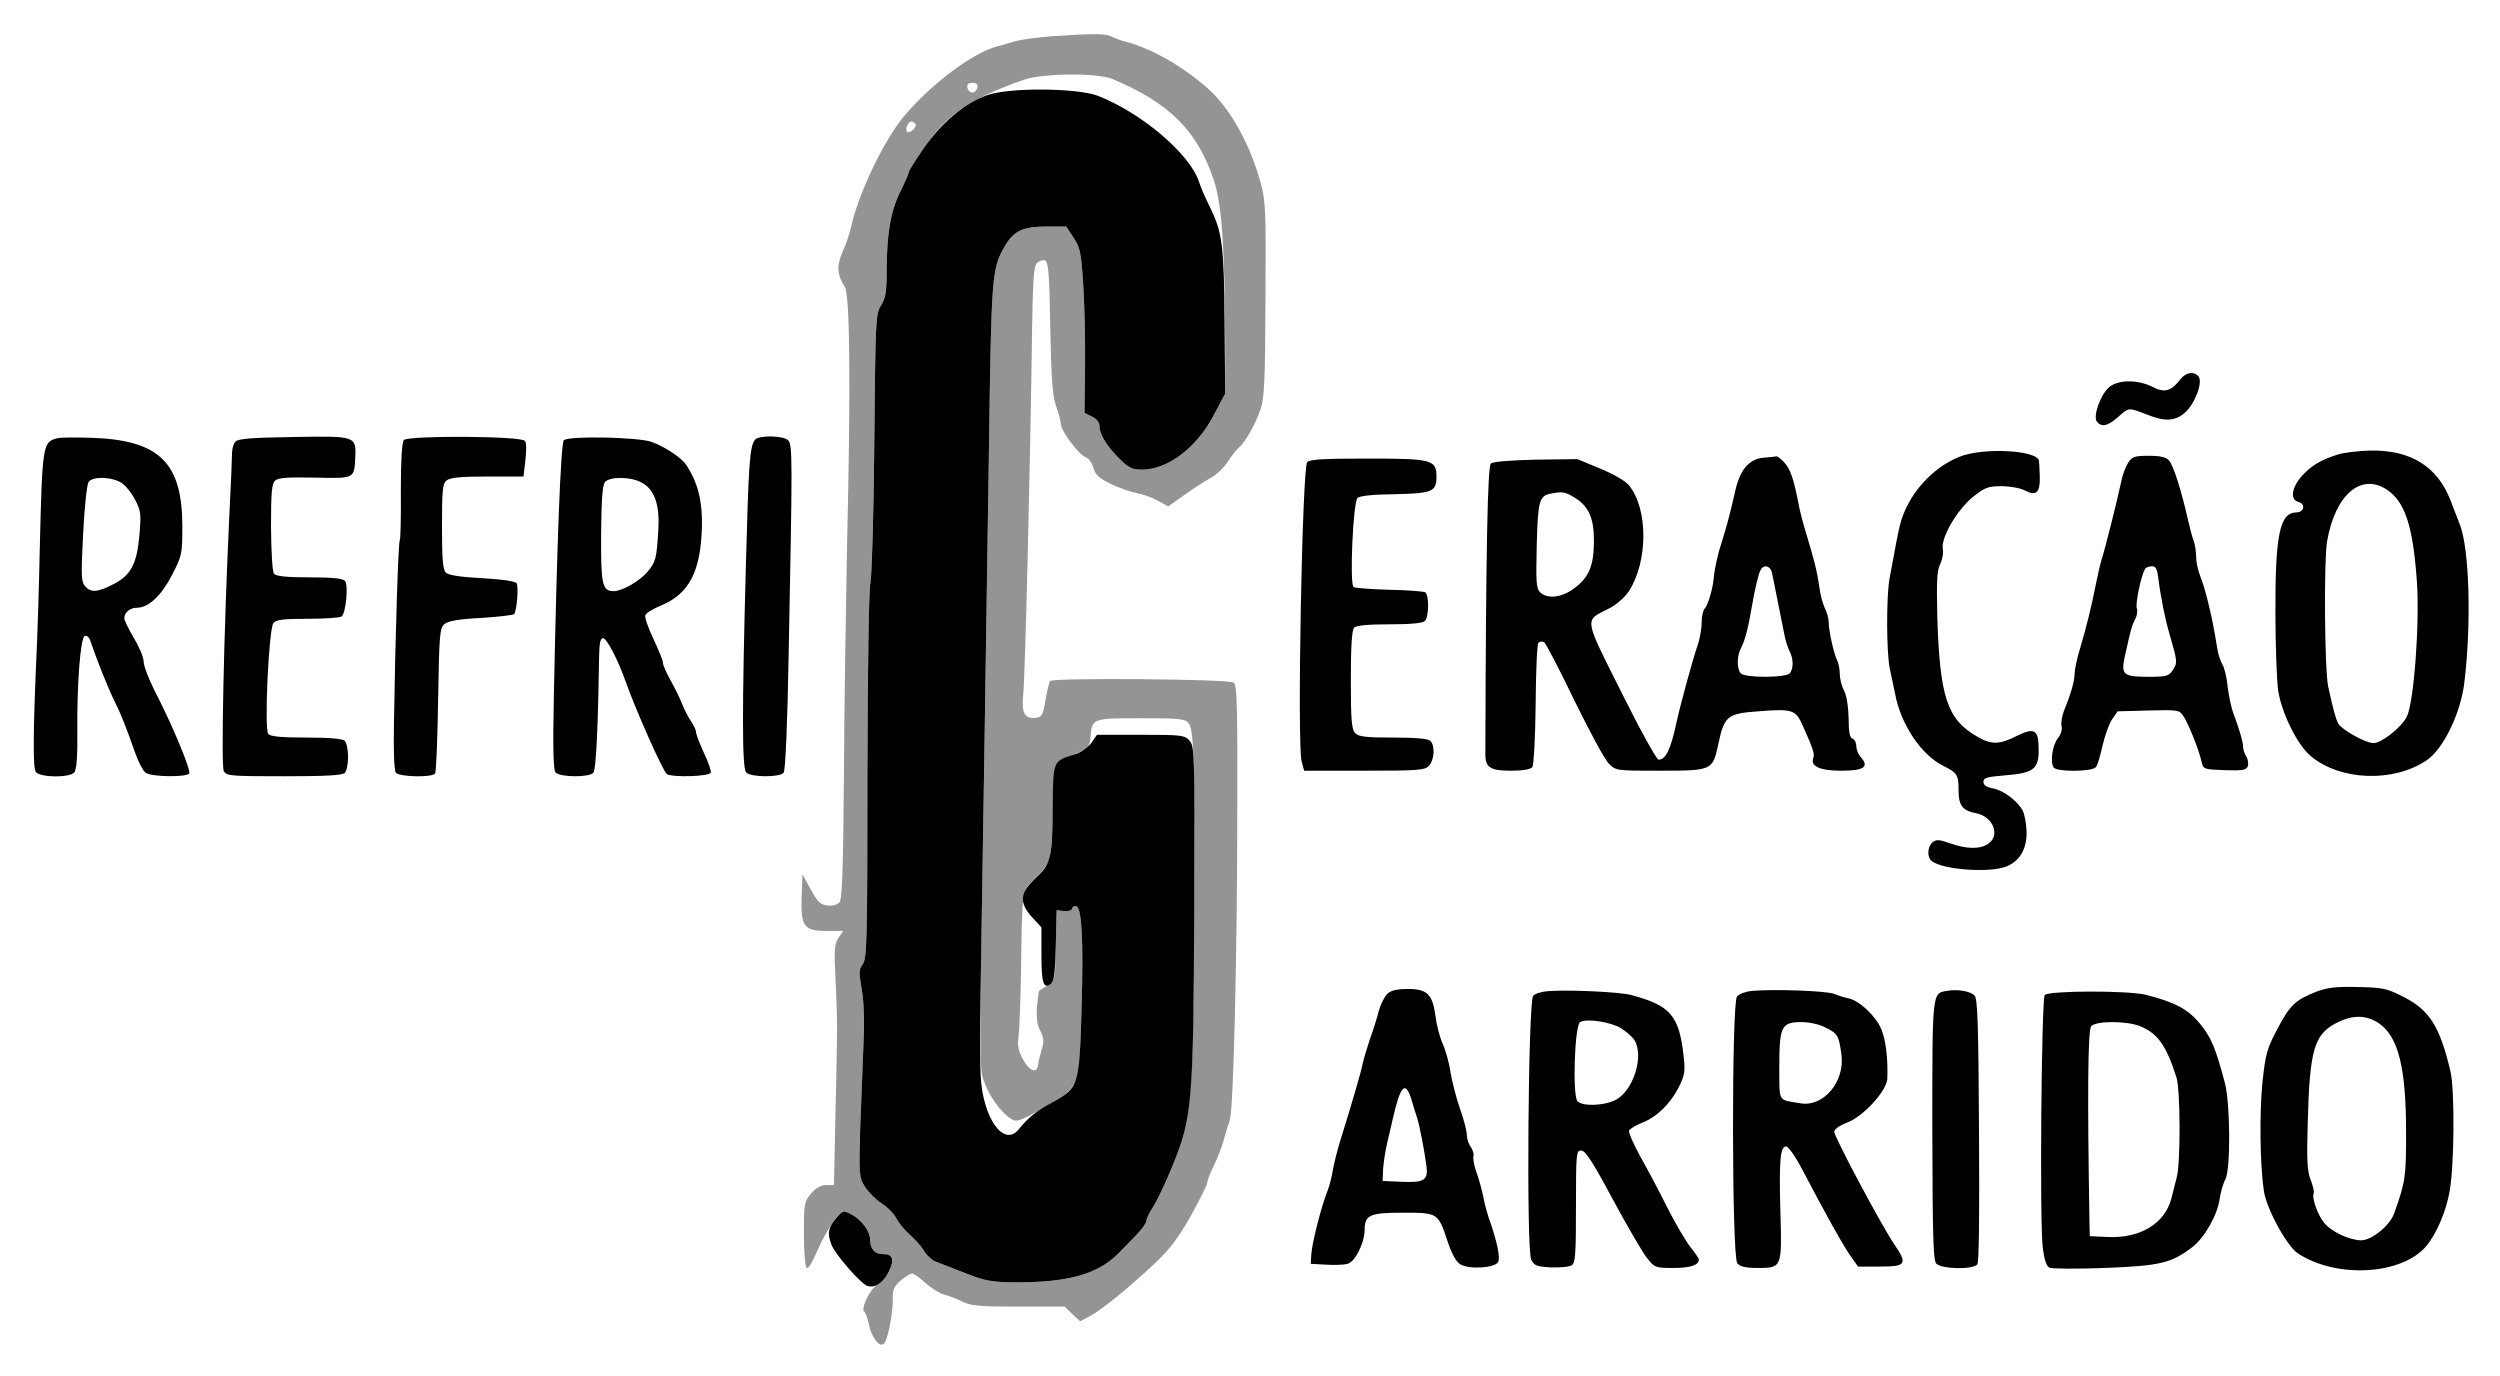
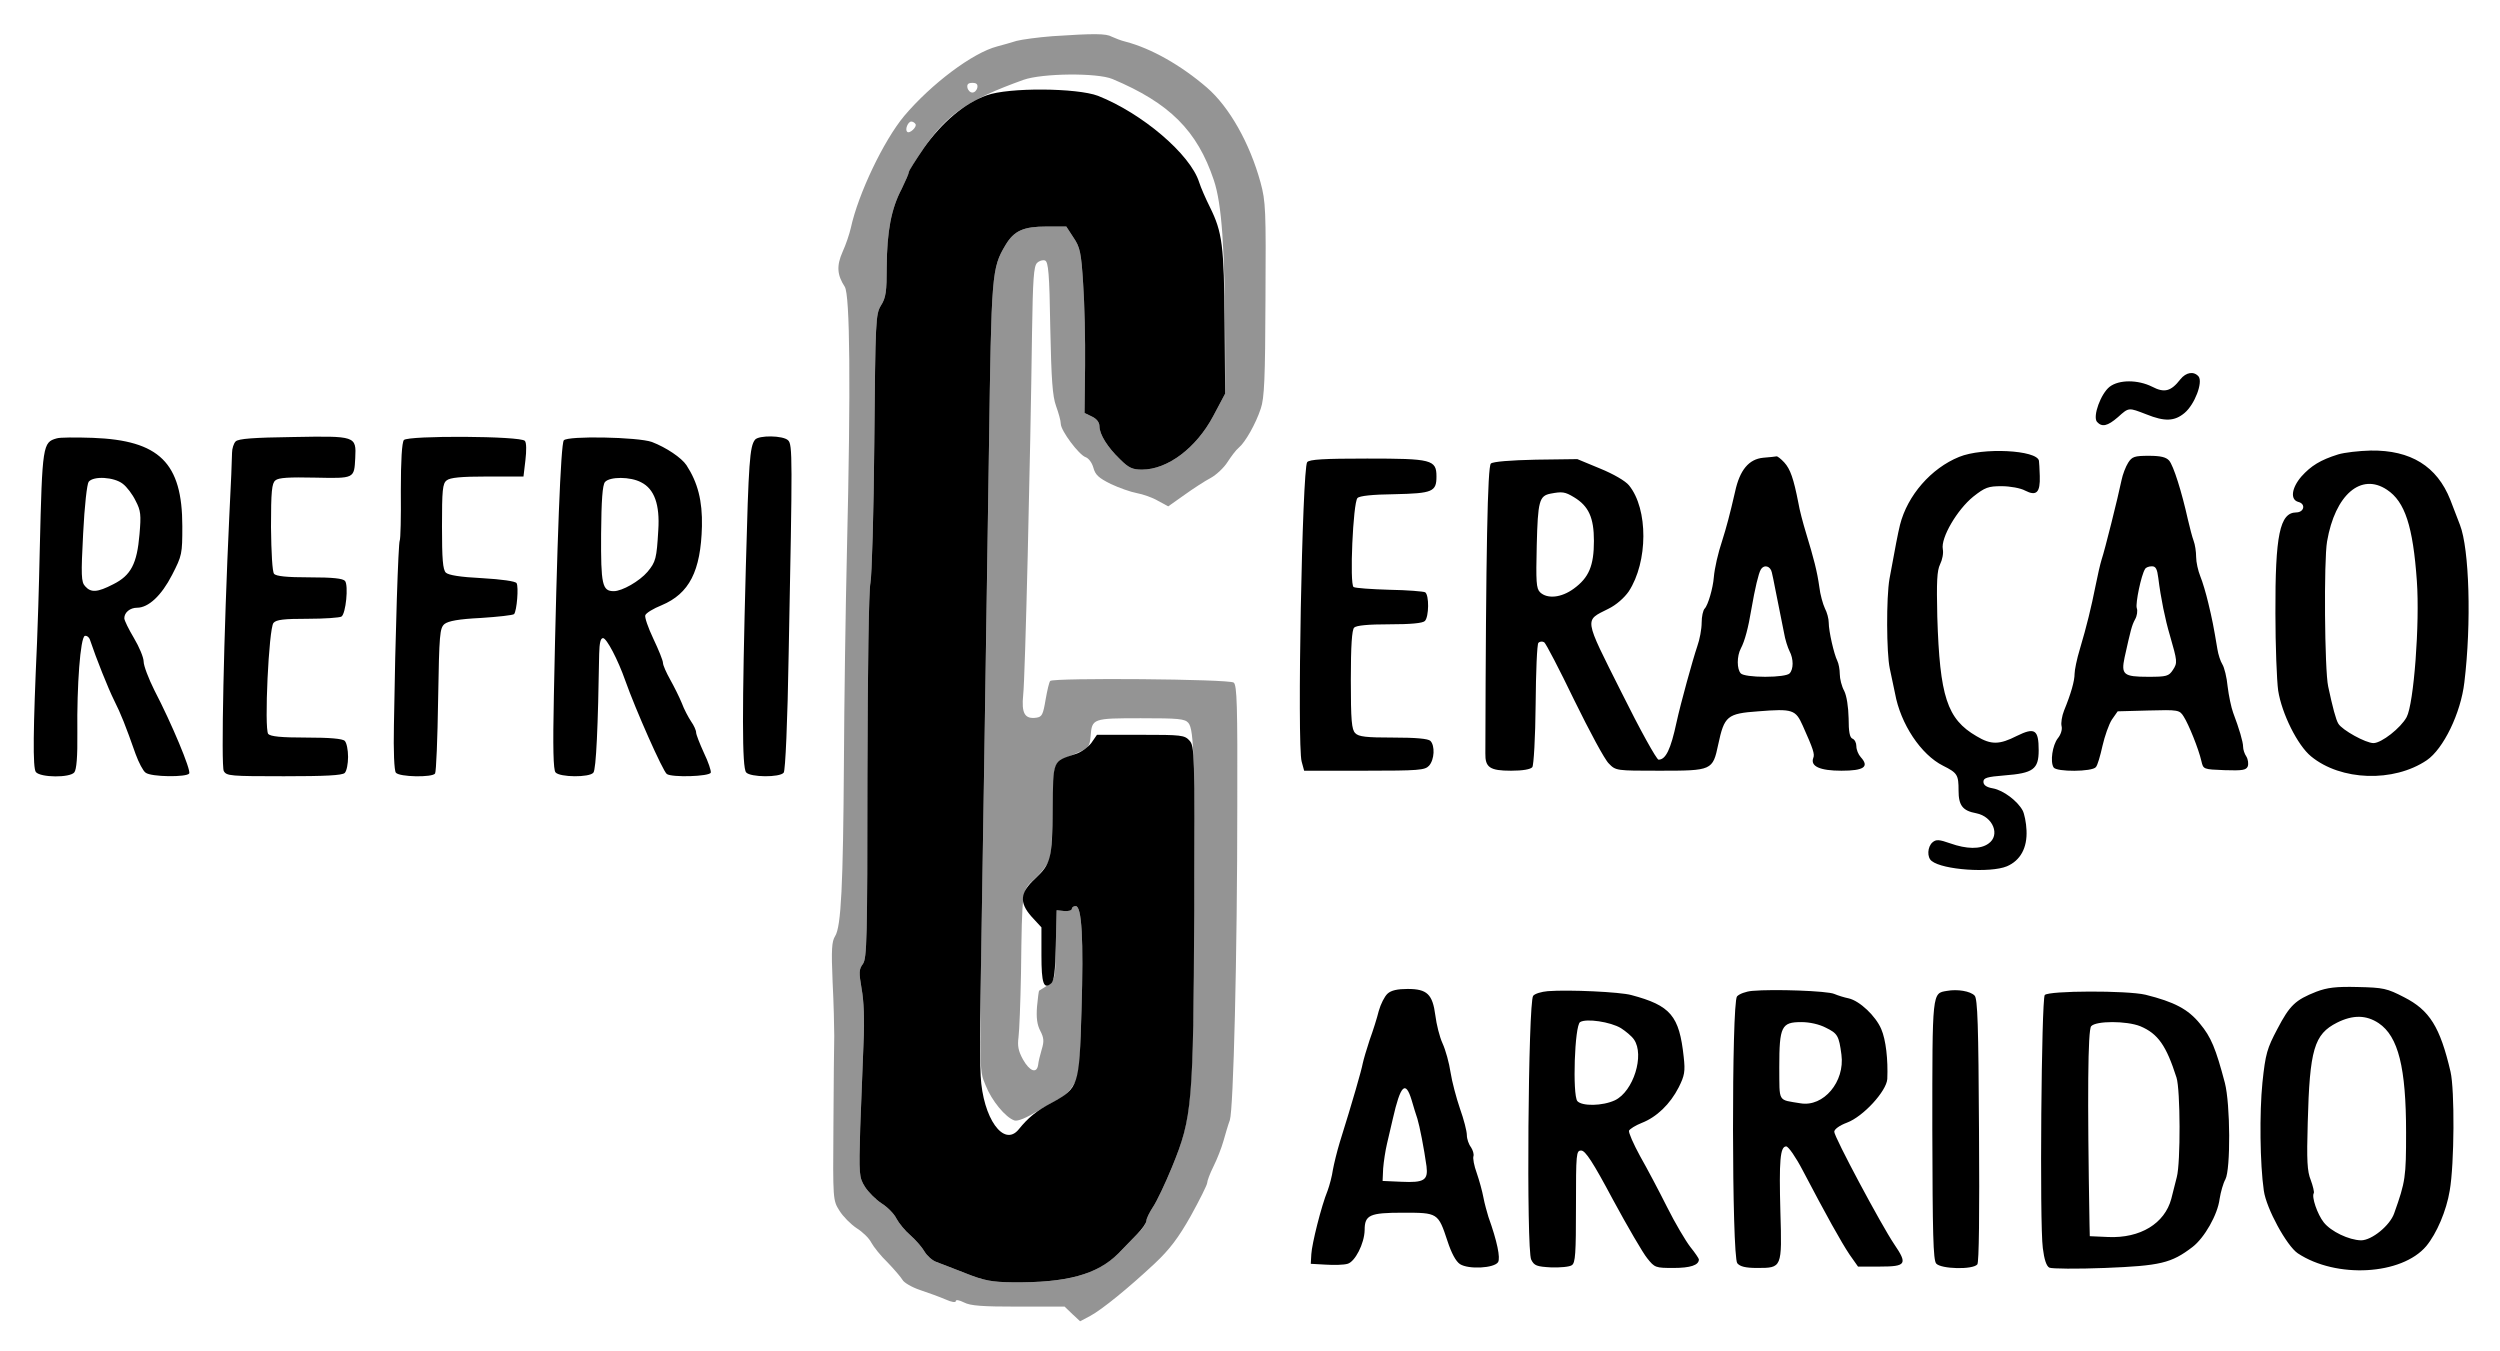
- <svg xmlns="http://www.w3.org/2000/svg" viewBox="166 56 905 498" role="img" aria-label="Refrigeração Garrido">
+ <svg xmlns="http://www.w3.org/2000/svg" viewBox="166 56 905 489" role="img" aria-label="Refrigeração Garrido">
  <g id="letra-g" transform="translate(0,950) scale(0.1,-0.1)" fill="currentColor">
-     <path d="M5232 8595 c-81 -29 -162 -98 -227 -190 -30 -44 -55 -83 -55 -88 0 -5 -12 -32 -26 -61 -38 -72 -53 -154 -54 -280 0 -92 -3 -114 -21 -142 -19 -32 -20 -50 -24 -496 -2 -255 -9 -483 -14 -508 -6 -27 -10 -307 -11 -700 0 -591 -2 -658 -16 -679 -15 -20 -15 -31 -5 -90 8 -43 11 -111 7 -196 -3 -71 -8 -210 -12 -308 -5 -170 -4 -179 17 -213 12 -19 39 -46 60 -60 21 -13 46 -38 54 -55 9 -17 32 -45 51 -61 19 -17 42 -43 51 -59 9 -15 28 -32 42 -37 14 -5 62 -24 106 -41 68 -27 95 -32 170 -33 197 -2 307 28 384 105 17 18 47 48 66 68 19 19 35 42 35 50 0 8 11 30 24 50 13 19 44 84 69 145 73 179 77 226 80 925 2 575 1 598 -17 618 -18 20 -29 21 -177 21 l-158 0 -20 -29 c-12 -16 -38 -35 -59 -41 -82 -27 -80 -20 -81 -200 -2 -179 -7 -197 -63 -250 -56 -51 -59 -87 -14 -138 l36 -39 0 -101 c0 -102 8 -125 35 -102 11 9 15 44 17 138 l3 127 28 -3 c15 -1 27 2 27 8 0 5 6 10 14 10 22 0 29 -118 21 -379 -8 -274 -10 -280 -108 -333 -56 -30 -85 -54 -119 -96 -54 -67 -130 40 -138 193 -2 39 -3 126 -2 195 5 294 24 1522 32 2075 9 638 10 654 60 738 31 52 65 67 149 67 l71 0 26 -40 c24 -35 28 -55 35 -167 5 -71 8 -204 7 -298 l-2 -170 27 -13 c17 -8 27 -21 27 -35 0 -29 29 -76 75 -120 31 -31 45 -37 79 -37 93 0 197 79 258 194 l43 81 -2 258 c-2 278 -8 326 -53 417 -15 30 -33 71 -39 90 -32 102 -207 250 -366 313 -76 29 -324 31 -403 2z M4686 4529 c-28 -33 -32 -53 -16 -95 14 -36 106 -141 130 -149 29 -9 58 11 79 55 20 42 13 60 -24 60 -28 0 -45 19 -45 51 0 32 -31 74 -70 94 -27 14 -30 13 -54 -16z" />
+     <path d="M5232 8595 c-81 -29 -162 -98 -227 -190 -30 -44 -55 -83 -55 -88 0 -5 -12 -32 -26 -61 -38 -72 -53 -154 -54 -280 0 -92 -3 -114 -21 -142 -19 -32 -20 -50 -24 -496 -2 -255 -9 -483 -14 -508 -6 -27 -10 -307 -11 -700 0 -591 -2 -658 -16 -679 -15 -20 -15 -31 -5 -90 8 -43 11 -111 7 -196 -3 -71 -8 -210 -12 -308 -5 -170 -4 -179 17 -213 12 -19 39 -46 60 -60 21 -13 46 -38 54 -55 9 -17 32 -45 51 -61 19 -17 42 -43 51 -59 9 -15 28 -32 42 -37 14 -5 62 -24 106 -41 68 -27 95 -32 170 -33 197 -2 307 28 384 105 17 18 47 48 66 68 19 19 35 42 35 50 0 8 11 30 24 50 13 19 44 84 69 145 73 179 77 226 80 925 2 575 1 598 -17 618 -18 20 -29 21 -177 21 l-158 0 -20 -29 c-12 -16 -38 -35 -59 -41 -82 -27 -80 -20 -81 -200 -2 -179 -7 -197 -63 -250 -56 -51 -59 -87 -14 -138 l36 -39 0 -101 c0 -102 8 -125 35 -102 11 9 15 44 17 138 l3 127 28 -3 c15 -1 27 2 27 8 0 5 6 10 14 10 22 0 29 -118 21 -379 -8 -274 -10 -280 -108 -333 -56 -30 -85 -54 -119 -96 -54 -67 -130 40 -138 193 -2 39 -3 126 -2 195 5 294 24 1522 32 2075 9 638 10 654 60 738 31 52 65 67 149 67 l71 0 26 -40 c24 -35 28 -55 35 -167 5 -71 8 -204 7 -298 l-2 -170 27 -13 c17 -8 27 -21 27 -35 0 -29 29 -76 75 -120 31 -31 45 -37 79 -37 93 0 197 79 258 194 l43 81 -2 258 c-2 278 -8 326 -53 417 -15 30 -33 71 -39 90 -32 102 -207 250 -366 313 -76 29 -324 31 -403 2z" />
  </g>
  <g id="contorno-g" transform="translate(0,950) scale(0.1,-0.1)" fill="currentColor" opacity=".42">
-     <path d="M5470 8809 c-52 -4 -111 -12 -130 -17 -19 -6 -51 -15 -70 -20 -89 -23 -239 -136 -337 -252 -74 -89 -166 -281 -193 -405 -5 -22 -18 -61 -30 -87 -22 -50 -20 -83 8 -126 19 -29 22 -362 8 -952 -4 -212 -10 -582 -11 -823 -3 -333 -6 -441 -16 -453 -7 -9 -25 -14 -43 -12 -26 3 -36 12 -61 58 l-30 55 -3 -79 c-4 -109 8 -126 89 -126 l61 0 -17 -26 c-15 -23 -16 -43 -10 -158 7 -147 7 -157 -1 -493 l-5 -243 -29 0 c-19 0 -36 -10 -54 -31 -25 -29 -26 -37 -26 -142 0 -62 4 -118 9 -125 5 -9 18 11 40 61 18 41 46 91 62 111 29 35 31 35 59 21 39 -20 70 -62 70 -94 0 -32 17 -51 45 -51 12 0 26 -5 32 -11 15 -15 -21 -87 -51 -101 -26 -11 -62 -88 -47 -97 5 -4 12 -23 16 -44 9 -47 39 -87 55 -71 14 14 32 107 32 161 -1 35 4 46 29 68 17 14 35 25 41 25 6 0 28 -16 49 -35 21 -19 51 -37 66 -41 16 -4 45 -15 65 -25 32 -16 61 -19 205 -19 l167 0 28 -27 28 -26 36 19 c43 23 140 102 235 191 53 50 85 92 130 172 32 58 59 112 59 119 0 7 10 34 23 60 13 26 29 67 36 92 7 25 17 59 23 75 13 39 27 595 27 1141 1 358 -1 434 -13 443 -15 13 -652 18 -664 6 -4 -3 -11 -34 -17 -68 -9 -54 -13 -62 -33 -65 -42 -6 -55 15 -48 83 7 59 26 851 32 1314 3 189 6 237 18 249 8 8 21 12 29 9 12 -5 16 -46 19 -244 4 -189 8 -247 21 -283 9 -25 17 -53 17 -64 0 -25 66 -113 90 -121 11 -4 23 -20 28 -38 7 -26 19 -37 63 -59 30 -14 72 -29 94 -33 22 -4 57 -16 77 -28 l37 -20 58 41 c32 23 75 51 96 62 20 11 48 37 61 58 13 20 31 44 40 51 24 20 62 87 80 142 13 37 16 110 17 395 2 325 1 354 -18 424 -39 142 -113 273 -194 343 -94 81 -202 142 -294 166 -17 4 -39 13 -50 18 -21 12 -64 12 -215 2z m217 -155 c207 -87 307 -187 367 -366 29 -86 40 -246 41 -583 l0 -190 -43 -81 c-61 -115 -165 -194 -258 -194 -34 0 -48 6 -79 37 -46 44 -75 91 -75 120 0 14 -10 27 -27 35 l-27 13 2 170 c1 94 -2 227 -7 298 -7 112 -11 132 -35 167 l-26 40 -71 0 c-84 0 -118 -15 -149 -67 -50 -84 -51 -100 -60 -738 -5 -330 -13 -897 -19 -1260 -17 -1036 -18 -981 7 -1044 22 -56 72 -116 104 -127 12 -4 43 9 86 35 37 22 74 43 84 46 9 4 28 23 41 43 25 36 25 43 32 273 8 261 1 379 -21 379 -8 0 -14 -5 -14 -10 0 -6 -12 -9 -27 -8 l-28 3 -3 -127 c-3 -139 2 -125 -60 -164 -2 -1 -5 -27 -8 -58 -3 -40 0 -65 12 -88 13 -25 14 -38 5 -67 -6 -20 -12 -45 -13 -56 -5 -33 -31 -23 -55 20 -17 31 -20 49 -16 80 3 22 7 126 9 230 4 309 3 302 50 344 22 20 45 50 52 66 7 17 13 97 14 190 3 180 -7 157 93 202 36 16 40 22 43 58 5 64 7 65 182 65 137 0 159 -2 172 -17 21 -25 23 -134 20 -753 -3 -622 -9 -682 -79 -854 -25 -61 -56 -126 -69 -145 -13 -20 -24 -42 -24 -50 0 -8 -13 -29 -30 -45 -16 -17 -46 -47 -66 -68 -81 -82 -188 -112 -389 -110 -75 1 -102 6 -170 33 -44 17 -92 36 -106 41 -14 5 -33 22 -42 37 -9 16 -32 42 -51 59 -19 16 -42 44 -51 61 -8 17 -33 42 -54 55 -21 14 -48 41 -60 60 -21 34 -22 43 -17 213 4 98 9 237 12 308 4 85 1 153 -7 196 -10 59 -10 70 5 90 14 21 16 88 16 679 1 393 5 673 11 700 5 25 12 253 14 508 4 446 5 464 24 496 18 28 21 50 21 142 1 126 16 208 54 280 14 29 26 56 26 60 0 5 25 45 55 89 85 123 160 174 360 246 68 24 267 26 322 3z m-489 -31 c-2 -10 -10 -18 -18 -18 -8 0 -16 8 -18 18 -2 12 3 17 18 17 15 0 20 -5 18 -17z m-224 -132 c7 -10 -22 -37 -30 -28 -9 8 3 37 15 37 5 0 12 -4 15 -9z" />
+     <path d="M5470 8809 c-52 -4 -111 -12 -130 -17 -19 -6 -51 -15 -70 -20 -89 -23 -239 -136 -337 -252 -74 -89 -166 -281 -193 -405 -5 -22 -18 -61 -30 -87 -22 -50 -20 -83 8 -126 19 -29 22 -364 8 -952 -5 -212 -10 -558 -11 -770 -3 -445 -10 -595 -32 -629 -12 -19 -14 -48 -9 -165 4 -77 6 -166 6 -196 -1 -30 -2 -176 -3 -325 -2 -268 -2 -270 22 -308 13 -21 41 -49 62 -63 21 -13 45 -36 53 -52 8 -15 34 -48 59 -72 24 -25 48 -53 54 -63 5 -10 34 -27 64 -37 30 -10 71 -25 92 -34 22 -10 37 -12 37 -6 0 6 12 4 30 -5 23 -12 66 -15 196 -15 l168 0 28 -27 28 -26 36 19 c43 23 140 102 235 191 53 50 85 92 130 172 32 58 59 112 59 119 0 7 10 34 23 60 13 26 29 67 36 92 7 25 17 59 23 75 13 39 27 595 27 1141 1 358 -1 434 -13 443 -15 13 -652 18 -664 6 -4 -3 -11 -34 -17 -68 -9 -54 -13 -62 -33 -65 -42 -6 -55 15 -48 83 7 59 26 851 32 1314 3 189 6 237 18 249 8 8 21 12 29 9 12 -5 16 -46 19 -244 4 -189 8 -247 21 -283 9 -25 17 -53 17 -64 0 -25 66 -113 90 -121 11 -4 23 -20 28 -38 7 -26 19 -37 63 -59 30 -14 72 -29 94 -33 22 -4 57 -16 77 -28 l37 -20 58 41 c32 23 75 51 96 62 20 11 48 37 61 58 13 20 31 44 40 51 24 20 62 87 80 142 13 37 16 110 17 395 2 325 1 354 -18 424 -39 142 -113 273 -194 343 -94 81 -202 142 -294 166 -17 4 -39 13 -50 18 -21 12 -64 12 -215 2z m217 -155 c207 -87 307 -187 367 -366 29 -86 40 -246 41 -583 l0 -190 -43 -81 c-61 -115 -165 -194 -258 -194 -34 0 -48 6 -79 37 -46 44 -75 91 -75 120 0 14 -10 27 -27 35 l-27 13 2 170 c1 94 -2 227 -7 298 -7 112 -11 132 -35 167 l-26 40 -71 0 c-84 0 -118 -15 -149 -67 -50 -84 -51 -100 -60 -738 -5 -330 -13 -897 -19 -1260 -17 -1036 -18 -981 7 -1044 22 -56 72 -116 104 -127 12 -4 43 9 86 35 37 22 74 43 84 46 9 4 28 23 41 43 25 36 25 43 32 273 8 261 1 379 -21 379 -8 0 -14 -5 -14 -10 0 -6 -12 -9 -27 -8 l-28 3 -3 -127 c-3 -139 2 -125 -60 -164 -2 -1 -5 -27 -8 -58 -3 -40 0 -65 12 -88 13 -25 14 -38 5 -67 -6 -20 -12 -45 -13 -56 -5 -33 -31 -23 -55 20 -17 31 -20 49 -16 80 3 22 7 126 9 230 4 309 3 302 50 344 22 20 45 50 52 66 7 17 13 97 14 190 3 180 -7 157 93 202 36 16 40 22 43 58 5 64 7 65 182 65 137 0 159 -2 172 -17 21 -25 23 -134 20 -753 -3 -622 -9 -682 -79 -854 -25 -61 -56 -126 -69 -145 -13 -20 -24 -42 -24 -50 0 -8 -13 -29 -30 -45 -16 -17 -46 -47 -66 -68 -81 -82 -188 -112 -389 -110 -75 1 -102 6 -170 33 -44 17 -92 36 -106 41 -14 5 -33 22 -42 37 -9 16 -32 42 -51 59 -19 16 -42 44 -51 61 -8 17 -33 42 -54 55 -21 14 -48 41 -60 60 -21 34 -22 43 -17 213 4 98 9 237 12 308 4 85 1 153 -7 196 -10 59 -10 70 5 90 14 21 16 88 16 679 1 393 5 673 11 700 5 25 12 253 14 508 4 446 5 464 24 496 18 28 21 50 21 142 1 126 16 208 54 280 14 29 26 56 26 60 0 5 25 45 55 89 85 123 160 174 360 246 68 24 267 26 322 3z m-489 -31 c-2 -10 -10 -18 -18 -18 -8 0 -16 8 -18 18 -2 12 3 17 18 17 15 0 20 -5 18 -17z m-224 -132 c7 -10 -22 -37 -30 -28 -9 8 3 37 15 37 5 0 12 -4 15 -9z" />
  </g>
  <g id="palavra-refrigeracao" transform="translate(0,950) scale(0.1,-0.1)" fill="currentColor">
    <path d="M9553 7567 c-34 -44 -58 -50 -102 -27 -52 26 -120 26 -154 0 -32 -25 -62 -107 -46 -127 18 -20 38 -16 76 17 40 36 38 35 103 10 67 -27 102 -25 138 5 37 31 67 111 51 132 -17 20 -45 16 -66 -10z M1865 7353 c-50 -14 -52 -24 -61 -400 -3 -144 -8 -297 -10 -340 -14 -310 -16 -454 -4 -468 17 -20 123 -21 139 -1 8 10 12 57 11 143 -2 173 11 345 27 351 7 2 16 -5 19 -15 22 -66 66 -176 87 -218 25 -50 41 -90 78 -195 11 -30 27 -61 36 -67 20 -16 149 -17 158 -3 7 12 -63 180 -126 301 -21 42 -39 89 -39 104 0 15 -16 53 -35 85 -19 32 -35 64 -35 72 0 21 21 38 46 38 41 0 88 43 127 119 36 70 37 76 37 176 0 230 -83 311 -324 320 -61 2 -120 2 -131 -2z m239 -164 c15 -11 36 -39 47 -62 19 -36 20 -51 14 -121 -9 -107 -31 -149 -95 -181 -58 -30 -81 -31 -102 -7 -14 15 -15 39 -7 191 5 101 14 179 20 187 18 22 92 17 123 -7z M2513 7342 c-7 -7 -13 -26 -13 -41 0 -15 -4 -119 -10 -231 -20 -422 -30 -901 -20 -921 10 -18 23 -19 218 -19 149 0 211 3 220 12 7 7 12 33 12 58 0 25 -5 51 -12 58 -8 8 -54 12 -139 12 -93 0 -129 4 -138 13 -15 19 2 382 19 402 10 12 38 15 124 15 61 0 116 4 122 8 16 10 26 113 13 129 -8 9 -44 13 -129 13 -82 0 -121 4 -128 13 -6 7 -10 75 -11 169 0 129 3 159 16 169 11 10 50 12 143 10 144 -3 142 -4 146 71 4 80 2 80 -224 76 -145 -2 -199 -6 -209 -16z M3122 7347 c-7 -9 -11 -73 -11 -184 1 -95 -1 -175 -4 -180 -5 -8 -16 -336 -21 -668 -2 -93 1 -165 7 -172 12 -16 133 -18 142 -3 4 6 9 127 11 268 4 238 6 258 23 273 14 11 51 18 132 22 62 4 116 10 120 14 10 12 17 99 9 112 -4 7 -55 14 -124 18 -81 4 -122 11 -132 20 -11 11 -14 49 -14 167 0 131 2 156 17 167 12 10 51 14 147 14 l131 0 7 59 c4 34 4 64 -2 70 -14 18 -424 20 -438 3z M3701 7346 c-11 -13 -25 -372 -36 -925 -4 -189 -2 -268 6 -277 15 -18 123 -19 137 -1 10 11 17 169 21 430 1 40 5 57 14 57 13 0 54 -78 81 -155 36 -102 136 -328 150 -337 19 -13 154 -9 159 5 2 6 -9 39 -25 72 -15 33 -28 66 -28 73 0 8 -8 26 -18 40 -10 15 -26 45 -34 67 -9 22 -28 60 -42 85 -14 25 -26 52 -26 60 0 9 -16 48 -35 88 -19 40 -32 78 -29 85 3 8 29 24 59 36 100 42 142 123 146 286 2 92 -15 158 -56 221 -18 27 -73 64 -125 84 -50 18 -305 23 -319 6z m280 -152 c48 -24 68 -81 62 -173 -6 -103 -9 -115 -39 -151 -29 -34 -92 -70 -122 -70 -42 0 -47 23 -46 207 1 122 5 177 14 188 17 20 92 20 131 -1z M4393 7348 c-19 -24 -23 -83 -33 -458 -14 -523 -14 -728 1 -746 15 -18 122 -19 136 -1 6 7 14 184 18 432 14 714 14 755 -2 771 -18 18 -107 19 -120 2z M8752 7286 c-101 -41 -187 -139 -214 -246 -8 -33 -16 -75 -38 -195 -12 -68 -11 -270 1 -325 5 -25 14 -65 19 -90 20 -111 94 -222 174 -262 52 -26 56 -33 56 -90 0 -54 15 -73 64 -82 61 -12 88 -80 44 -110 -29 -21 -79 -20 -138 1 -40 14 -51 15 -64 4 -19 -16 -21 -55 -3 -68 40 -32 212 -44 272 -19 49 21 74 67 71 130 -1 28 -8 61 -14 72 -19 35 -70 73 -107 80 -24 4 -35 12 -35 24 0 14 13 18 76 23 104 8 124 22 124 91 0 75 -14 84 -79 52 -63 -32 -93 -33 -146 -1 -107 62 -133 144 -142 432 -3 129 -1 167 10 190 8 16 13 40 10 55 -8 41 52 143 110 190 43 34 55 38 103 38 30 0 69 -7 85 -16 41 -21 55 -7 53 53 -1 26 -2 51 -3 55 -7 39 -204 49 -289 14z M10124 7295 c-64 -20 -98 -41 -133 -80 -36 -42 -41 -84 -11 -92 28 -7 21 -38 -8 -38 -59 -1 -76 -81 -75 -365 0 -118 5 -244 10 -280 13 -83 70 -198 119 -238 108 -89 299 -95 419 -14 60 41 123 170 136 282 26 214 18 483 -16 570 -7 19 -23 60 -35 91 -48 121 -143 180 -288 178 -42 -1 -95 -7 -118 -14z m177 -128 c65 -43 94 -132 108 -330 11 -154 -11 -445 -37 -493 -21 -39 -91 -94 -120 -94 -28 0 -113 47 -127 70 -9 14 -21 60 -37 135 -13 58 -16 458 -4 525 29 169 123 250 217 187z M8043 7283 c-52 -5 -85 -44 -102 -123 -19 -83 -32 -131 -46 -175 -16 -48 -28 -101 -31 -135 -3 -39 -21 -101 -33 -113 -6 -6 -11 -29 -11 -51 0 -23 -7 -61 -16 -86 -16 -47 -60 -206 -75 -275 -21 -98 -39 -135 -65 -135 -7 0 -67 108 -135 245 -137 273 -134 257 -47 301 29 14 58 40 74 63 70 107 71 298 1 384 -13 16 -56 41 -105 61 l-82 34 -150 -2 c-92 -2 -155 -7 -163 -14 -12 -10 -18 -315 -20 -1049 -1 -51 16 -63 93 -63 42 0 71 5 77 13 5 6 11 108 12 227 1 118 5 218 10 223 5 5 14 6 21 2 6 -4 55 -98 109 -210 55 -112 110 -215 125 -229 25 -26 27 -26 183 -26 191 0 193 1 213 95 22 103 32 112 145 120 125 10 135 6 161 -52 38 -85 44 -103 38 -117 -11 -30 24 -46 102 -46 81 0 102 14 70 49 -9 10 -16 27 -16 40 0 12 -6 24 -14 27 -10 4 -14 25 -14 74 -1 42 -7 81 -16 99 -9 16 -16 44 -16 61 0 16 -4 38 -9 48 -12 24 -31 107 -31 138 0 14 -6 37 -14 52 -7 15 -17 50 -20 77 -8 57 -20 103 -48 195 -11 36 -24 85 -28 110 -17 87 -29 122 -51 146 -12 13 -25 23 -28 22 -3 -1 -25 -3 -48 -5z m-685 -143 c53 -32 72 -74 72 -158 0 -90 -18 -133 -73 -173 -45 -33 -96 -38 -122 -13 -14 14 -15 38 -12 170 4 160 9 179 50 187 42 8 52 7 85 -13z m716 -272 c3 -13 8 -36 11 -53 8 -40 22 -109 33 -165 4 -25 14 -55 20 -67 15 -28 15 -66 0 -81 -7 -7 -42 -12 -88 -12 -46 0 -81 5 -88 12 -15 15 -15 63 0 91 14 26 27 75 38 142 13 75 26 130 34 143 12 20 35 13 40 -10z M9364 7265 c-9 -14 -20 -43 -24 -63 -13 -63 -61 -255 -72 -287 -5 -16 -15 -59 -22 -95 -16 -80 -32 -146 -57 -230 -11 -36 -19 -76 -19 -89 0 -26 -13 -72 -38 -133 -8 -20 -12 -46 -9 -57 3 -12 -3 -31 -14 -44 -19 -25 -28 -84 -15 -105 10 -17 140 -16 153 1 6 6 16 41 24 77 8 35 23 78 34 95 l21 30 111 3 c109 3 113 2 128 -22 18 -28 54 -117 64 -161 7 -30 7 -30 84 -33 65 -2 78 0 84 14 3 9 1 25 -5 35 -7 10 -12 26 -12 36 0 17 -14 65 -36 123 -7 19 -16 62 -20 95 -3 33 -12 69 -19 80 -7 11 -15 36 -18 55 -14 84 -19 109 -33 167 -8 34 -21 78 -29 97 -8 20 -15 51 -15 70 0 19 -4 45 -9 58 -5 13 -14 48 -21 78 -22 99 -52 195 -68 213 -11 12 -30 17 -73 17 -52 0 -61 -3 -75 -25z m109 -417 c9 -73 25 -151 42 -208 27 -94 28 -99 11 -125 -15 -23 -23 -25 -90 -25 -89 0 -98 8 -85 70 22 99 26 116 38 138 7 12 10 31 6 41 -5 17 16 119 30 141 3 6 14 10 25 10 14 0 19 -10 23 -42z M6392 7267 c-18 -22 -37 -1024 -20 -1084 l9 -33 218 0 c198 0 219 2 234 18 20 22 22 73 5 90 -8 8 -53 12 -134 12 -98 0 -126 3 -138 16 -13 13 -16 45 -16 193 0 124 4 181 12 189 8 8 51 12 128 12 77 0 120 4 128 12 15 15 16 94 1 104 -6 3 -64 8 -129 9 -66 2 -124 6 -130 10 -15 9 -2 305 14 322 7 8 54 13 135 14 137 3 151 9 151 64 0 61 -17 65 -251 65 -157 0 -209 -3 -217 -13z" />
  </g>
  <g id="palavra-garrido" transform="translate(0,950) scale(0.1,-0.1)" fill="currentColor">
    <path d="M10045 5350 c-76 -30 -96 -49 -141 -135 -37 -70 -43 -89 -54 -194 -11 -110 -9 -294 5 -391 9 -65 83 -200 123 -227 139 -92 376 -79 465 26 38 46 73 128 85 201 17 97 18 365 3 430 -38 163 -76 223 -168 270 -62 32 -75 35 -168 37 -79 2 -110 -2 -150 -17z m226 -114 c71 -48 99 -161 99 -395 0 -162 -2 -178 -43 -293 -15 -44 -81 -98 -120 -98 -44 1 -109 32 -135 65 -23 29 -45 93 -36 106 2 4 -3 25 -11 47 -13 32 -15 70 -11 208 7 265 23 320 106 362 58 29 106 28 151 -2z M6683 5343 c-11 -10 -25 -38 -32 -63 -6 -25 -21 -72 -33 -105 -11 -33 -22 -71 -25 -85 -4 -23 -36 -135 -83 -285 -10 -33 -21 -78 -25 -100 -3 -22 -12 -56 -19 -75 -23 -56 -57 -193 -59 -230 l-2 -35 54 -3 c30 -2 66 -1 79 3 27 7 61 73 62 122 0 55 18 63 139 63 126 0 127 0 161 -103 14 -43 30 -73 45 -83 31 -20 124 -15 138 7 9 15 -3 75 -35 164 -5 17 -14 48 -18 70 -4 22 -15 62 -24 88 -10 27 -15 55 -12 62 2 7 -2 21 -9 32 -8 10 -15 30 -15 44 0 14 -11 57 -25 96 -13 38 -29 98 -34 131 -5 34 -18 81 -29 105 -11 24 -22 69 -26 101 -10 77 -30 96 -100 96 -37 0 -60 -5 -73 -17z m87 -385 c7 -24 16 -54 21 -68 8 -26 24 -107 33 -172 6 -50 -8 -60 -91 -56 l-68 3 2 45 c2 25 8 65 14 90 6 25 15 65 21 90 28 123 46 140 68 68z M7263 5352 c-23 -2 -47 -9 -53 -17 -18 -22 -25 -921 -7 -955 11 -22 20 -25 72 -28 33 -1 67 2 75 8 13 8 15 43 15 212 0 194 1 203 19 203 15 0 42 -41 115 -178 53 -98 109 -194 124 -212 27 -34 30 -35 95 -35 61 0 92 10 92 31 0 3 -14 24 -31 45 -17 22 -55 86 -84 144 -29 58 -73 141 -98 185 -24 44 -42 85 -40 92 3 6 23 19 46 28 54 21 103 68 134 129 21 42 24 57 18 110 -16 149 -47 186 -190 224 -40 11 -224 20 -302 14z m265 -134 c17 -11 39 -29 47 -41 39 -56 -2 -188 -69 -220 -45 -21 -119 -22 -136 -3 -18 23 -10 274 10 286 22 14 110 1 148 -22z M8003 5353 c-23 -2 -47 -11 -55 -20 -20 -24 -19 -942 1 -966 10 -12 30 -17 72 -17 90 0 90 0 84 203 -5 185 -1 237 21 237 8 0 35 -39 60 -87 86 -164 139 -259 169 -304 l31 -44 79 0 c96 0 101 9 52 81 -46 68 -217 388 -217 407 0 9 19 23 46 33 59 22 143 114 146 158 3 70 -5 142 -22 181 -20 47 -78 102 -118 111 -15 3 -38 10 -52 16 -25 11 -219 18 -297 11z m266 -133 c43 -21 48 -29 57 -98 13 -98 -65 -190 -148 -176 -84 14 -76 1 -77 131 0 148 8 163 80 163 30 0 65 -8 88 -20z M8708 5353 c-54 -9 -53 1 -53 -503 1 -376 3 -471 14 -484 17 -20 133 -23 149 -3 6 8 8 181 6 486 -2 377 -5 477 -16 487 -15 16 -62 24 -100 17z M9062 5338 c-12 -16 -19 -828 -7 -916 5 -41 13 -66 24 -71 9 -4 99 -5 201 -1 200 8 240 17 317 76 43 33 91 117 98 174 4 25 13 57 21 71 19 36 18 272 -2 349 -33 125 -50 166 -90 214 -43 53 -93 79 -197 105 -67 16 -351 15 -365 -1z m346 -113 c64 -27 94 -70 131 -186 14 -44 15 -308 1 -360 -5 -22 -15 -57 -20 -79 -24 -89 -112 -143 -228 -138 l-67 3 -1 45 c-8 465 -6 701 6 715 17 20 128 20 178 0z" />
  </g>
</svg>
